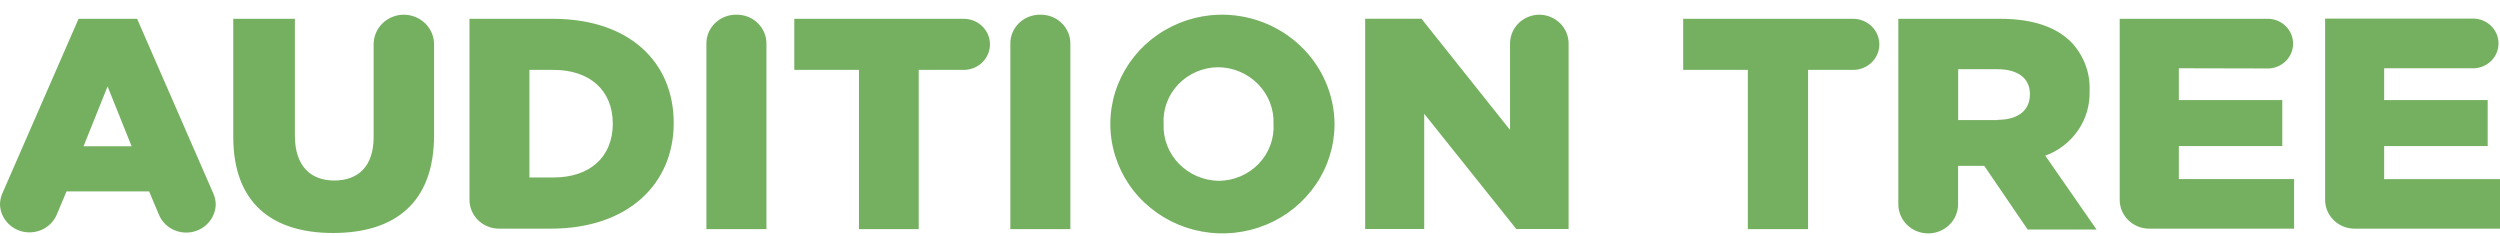
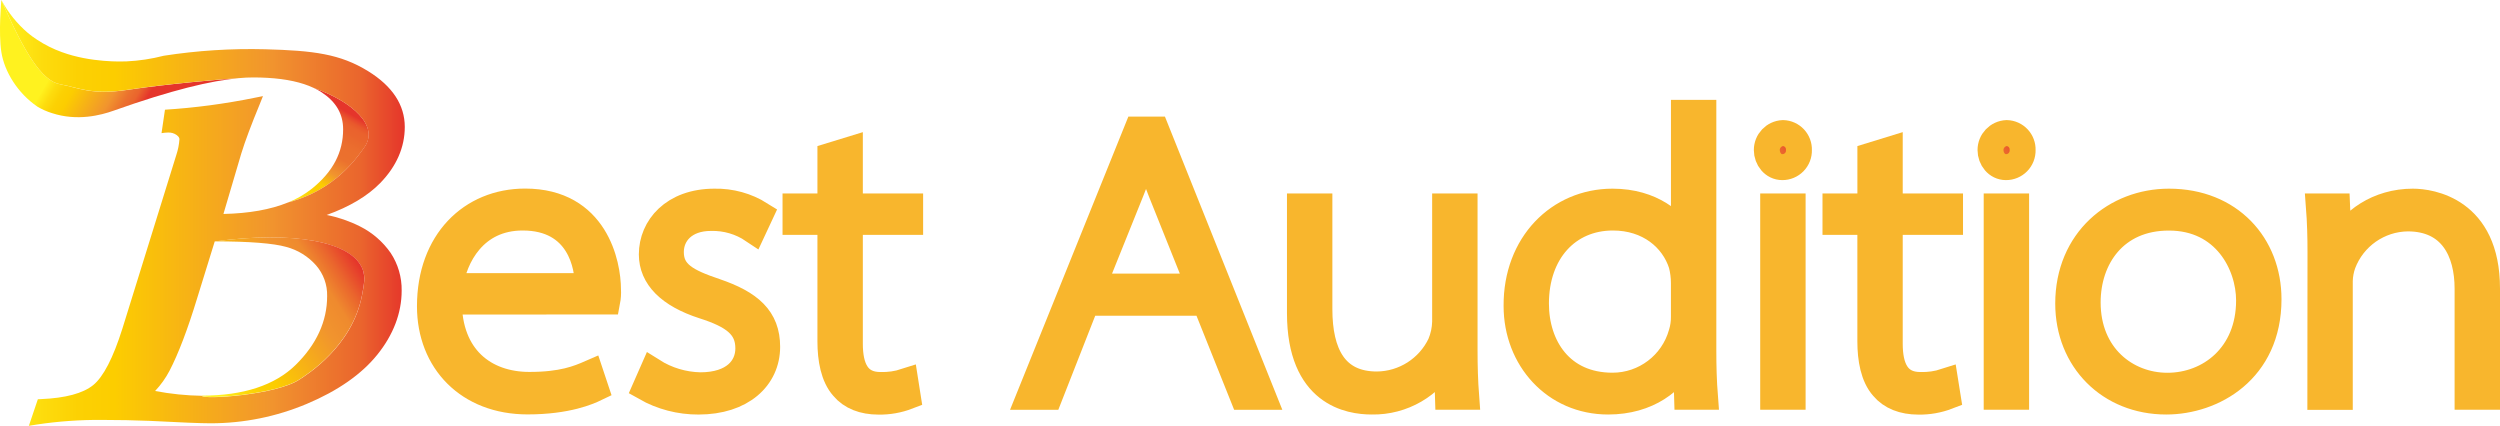
- <svg xmlns="http://www.w3.org/2000/svg" width="170" height="16" fill="none">
-   <path d="M37.587 1.28h-5.662v12.309c0 .52.212 1.018.588 1.385.377.367.888.574 1.42.574h3.527c5.274 0 8.353-3.063 8.353-7.183 0-4.12-2.985-7.086-8.226-7.086zm.067 10.787h-1.653V4.753h1.653c2.43 0 4.016 1.372 4.016 3.657 0 2.286-1.586 3.657-4.016 3.657zM82.872.999a7.75 7.75 0 00-4.165 1.372 7.466 7.466 0 00-2.695 3.388 7.268 7.268 0 00-.33 4.277 7.392 7.392 0 002.145 3.744 7.69 7.69 0 003.907 1.965 7.799 7.799 0 004.37-.466 7.583 7.583 0 003.38-2.742 7.31 7.31 0 001.265-4.107 7.333 7.333 0 00-.62-2.894 7.49 7.49 0 00-1.72-2.435 7.703 7.703 0 00-2.552-1.595A7.848 7.848 0 0082.872 1zm0 11.297a3.896 3.896 0 01-1.474-.316 3.817 3.817 0 01-1.234-.848 3.71 3.71 0 01-.8-1.249 3.642 3.642 0 01-.24-1.453 3.577 3.577 0 01.22-1.453c.173-.464.44-.89.788-1.25.346-.361.764-.65 1.228-.848a3.827 3.827 0 011.472-.308 3.89 3.89 0 011.48.307c.466.198.888.485 1.24.845.35.36.625.785.805 1.25.18.465.262.96.243 1.457.028.496-.048.992-.222 1.458a3.649 3.649 0 01-.793 1.255c-.348.361-.769.65-1.235.848-.467.198-.97.302-1.478.305zM142.091 6.203a4.48 4.48 0 00-.291-1.825 4.56 4.56 0 00-1.008-1.564c-.984-.96-2.536-1.535-4.772-1.535h-6.934v12.61c0 .526.214 1.03.595 1.402.381.371.898.58 1.437.58.538 0 1.055-.209 1.436-.58.381-.372.595-.876.595-1.402v-2.612h1.78l2.952 4.33h4.685l-3.487-5.022a4.623 4.623 0 002.228-1.718c.54-.786.814-1.718.784-2.664zm-6.258 1.96h-2.677V4.707h2.677c1.338 0 2.202.574 2.202 1.698 0 1.123-.824 1.743-2.202 1.743v.013zM154.305 4.656c.44-.027.854-.217 1.156-.53a1.67 1.67 0 00.47-1.159c0-.43-.168-.844-.47-1.158a1.753 1.753 0 00-1.156-.53h-10.166v12.31c0 .52.211 1.018.588 1.385.376.367.887.574 1.419.574h9.852v-3.37h-7.837V9.932h7.034V6.804h-7.034V4.642l6.144.014zM27.468.999c-.547 0-1.071.212-1.458.589a1.987 1.987 0 00-.604 1.422V9.33c0 2.005-1.07 2.945-2.677 2.945-1.606 0-2.677-.986-2.677-3.05V1.28h-4.19v8.033c0 4.473 2.617 6.53 6.787 6.53s6.867-2.025 6.867-6.641V3.01c0-.531-.216-1.04-.6-1.418A2.087 2.087 0 0027.469 1zM50.076.999a2.052 2.052 0 00-.786.142c-.25.099-.477.245-.667.431a1.917 1.917 0 00-.588 1.418v12.59h4.083V2.99a1.917 1.917 0 00-.147-.767 1.957 1.957 0 00-.441-.65 2.013 2.013 0 00-.667-.432A2.052 2.052 0 0050.076 1zM70.744.999a2.052 2.052 0 00-.786.142c-.25.099-.477.245-.667.431a1.916 1.916 0 00-.588 1.418v12.59h4.082V2.99a1.916 1.916 0 00-.146-.767 1.956 1.956 0 00-.441-.65 2.012 2.012 0 00-.667-.432A2.052 2.052 0 0070.744 1zM104.691.999c-.533 0-1.044.206-1.42.573a1.933 1.933 0 00-.588 1.386v5.877l-6.024-7.562h-3.828v14.301h4.016V7.738l6.264 7.836h3.554V2.958c0-.514-.207-1.008-.576-1.374a2.034 2.034 0 00-1.398-.585zM162.122 9.932h7.041V6.804h-7.041V4.642h6.151c.44-.026.854-.216 1.156-.53a1.67 1.67 0 00.47-1.158c0-.43-.168-.844-.47-1.158a1.753 1.753 0 00-1.156-.53h-10.166V13.59c0 .26.053.517.156.757.103.24.254.457.444.64.19.182.415.326.662.422.248.097.513.144.779.14H170v-3.37h-7.878V9.932zM125.981 1.28h-11.525v3.473h4.397v10.828h4.096V4.753h3.065c.472 0 .925-.183 1.259-.508.334-.326.521-.768.521-1.229 0-.46-.187-.902-.521-1.228a1.804 1.804 0 00-1.259-.509h-.033zM65.51 1.28H54.012v3.473h4.397v10.828h4.063V4.753h3.065c.472 0 .925-.183 1.259-.508.334-.326.521-.768.521-1.229 0-.46-.187-.902-.521-1.228a1.803 1.803 0 00-1.259-.509h-.027zM9.323 1.28H5.341L.14 13.196c-.092.229-.14.473-.141.718.017.446.189.872.488 1.21a2.02 2.02 0 001.155.645c.45.08.913.009 1.315-.202.403-.211.719-.55.897-.96l.67-1.594h5.615l.67 1.594c.175.413.491.756.895.97.403.214.87.287 1.322.206a2.02 2.02 0 001.16-.65c.3-.34.47-.77.484-1.219a1.963 1.963 0 00-.147-.718l-5.2-11.918zM7.315 9.944H5.682l1.633-4.068 1.633 4.068H7.315z" fill="#75B060" />
+ <svg xmlns="http://www.w3.org/2000/svg" xmlns:xlink="http://www.w3.org/1999/xlink" viewBox="0 0 770.92 131.31">
+   <defs>
+     <style>.cls-1,.cls-10,.cls-11,.cls-2,.cls-3,.cls-4,.cls-5,.cls-6,.cls-7,.cls-8,.cls-9{stroke:#f8b62d;stroke-miterlimit:10;stroke-width:8px;}.cls-1{fill:url(#Orange_Yellow);}.cls-2{fill:url(#Orange_Yellow-2);}.cls-3{fill:url(#Orange_Yellow-3);}.cls-4{fill:url(#Orange_Yellow-4);}.cls-5{fill:url(#Orange_Yellow-5);}.cls-6{fill:url(#Orange_Yellow-6);}.cls-7{fill:url(#Orange_Yellow-7);}.cls-8{fill:url(#Orange_Yellow-8);}.cls-9{fill:url(#Orange_Yellow-9);}.cls-10{fill:url(#Orange_Yellow-10);}.cls-11{fill:url(#Orange_Yellow-11);}.cls-12{fill:url(#linear-gradient);}.cls-13{fill:url(#linear-gradient-2);}.cls-14{fill:url(#Orange_Yellow-12);}.cls-15{fill:url(#linear-gradient-3);}</style>
+     <linearGradient id="Orange_Yellow" x1="137.13" y1="111.01" x2="186.87" y2="79.1" gradientUnits="userSpaceOnUse">
+       <stop offset="0" stop-color="#fff21f" />
+       <stop offset="0.01" stop-color="#ffef1c" />
+       <stop offset="0.1" stop-color="#fddc0d" />
+       <stop offset="0.19" stop-color="#fcd103" />
+       <stop offset="0.28" stop-color="#fccd00" />
+       <stop offset="0.67" stop-color="#f1942e" />
+       <stop offset="0.89" stop-color="#ea652d" />
+       <stop offset="1" stop-color="#e5352b" />
+     </linearGradient>
+     <linearGradient id="Orange_Yellow-2" x1="192.68" y1="109.56" x2="242.09" y2="77.86" xlink:href="#Orange_Yellow" />
+     <linearGradient id="Orange_Yellow-3" x1="246.62" y1="98.83" x2="286.72" y2="73.1" xlink:href="#Orange_Yellow" />
+     <linearGradient id="Orange_Yellow-4" x1="313.98" y1="117.12" x2="379.17" y2="75.29" xlink:href="#Orange_Yellow" />
+     <linearGradient id="Orange_Yellow-5" x1="401.49" y1="109.05" x2="457.64" y2="73.02" xlink:href="#Orange_Yellow" />
+     <linearGradient id="Orange_Yellow-6" x1="472.24" y1="110.82" x2="544.36" y2="64.55" xlink:href="#Orange_Yellow" />
+     <linearGradient id="Orange_Yellow-7" x1="529.43" y1="95.3" x2="570.38" y2="69.02" xlink:href="#Orange_Yellow" />
+     <linearGradient id="Orange_Yellow-8" x1="567.3" y1="98.83" x2="607.39" y2="73.1" xlink:href="#Orange_Yellow" />
+     <linearGradient id="Orange_Yellow-9" x1="598.4" y1="95.3" x2="639.36" y2="69.02" xlink:href="#Orange_Yellow" />
+     <linearGradient id="Orange_Yellow-10" x1="642.17" y1="109.95" x2="695.16" y2="75.96" xlink:href="#Orange_Yellow" />
+     <linearGradient id="Orange_Yellow-11" x1="709.64" y1="113.12" x2="765.93" y2="77" xlink:href="#Orange_Yellow" />
+     <linearGradient id="linear-gradient" x1="45.43" y1="30.21" x2="20.15" y2="15.62" gradientUnits="userSpaceOnUse">
+       <stop offset="0" stop-color="#e5352b" />
+       <stop offset="0.11" stop-color="#ea652d" />
+       <stop offset="0.19" stop-color="#eb712e" />
+       <stop offset="0.33" stop-color="#f1942e" />
+       <stop offset="0.72" stop-color="#fccd00" />
+       <stop offset="0.81" stop-color="#fcd103" />
+       <stop offset="0.9" stop-color="#fddc0d" />
+       <stop offset="0.99" stop-color="#ffef1c" />
+       <stop offset="1" stop-color="#fff21f" />
+     </linearGradient>
+     <linearGradient id="linear-gradient-2" x1="107.04" y1="32.06" x2="89.32" y2="62.74" gradientUnits="userSpaceOnUse">
+       <stop offset="0.06" stop-color="#e5352b" />
+       <stop offset="0.09" stop-color="#e7482c" />
+       <stop offset="0.12" stop-color="#e9582c" />
+       <stop offset="0.16" stop-color="#ea622d" />
+       <stop offset="0.22" stop-color="#ea652d" />
+       <stop offset="0.24" stop-color="#ea682d" />
+       <stop offset="0.33" stop-color="#eb6f2e" />
+       <stop offset="0.33" stop-color="#eb6f2e" />
+       <stop offset="0.44" stop-color="#eb712e" />
+       <stop offset="0.59" stop-color="#f1942e" />
+       <stop offset="0.72" stop-color="#fccd00" />
+       <stop offset="0.81" stop-color="#fcd103" />
+       <stop offset="0.9" stop-color="#fddc0d" />
+       <stop offset="0.99" stop-color="#ffef1c" />
+       <stop offset="1" stop-color="#fff21f" />
+     </linearGradient>
+     <linearGradient id="Orange_Yellow-12" x1="0.42" y1="65.66" x2="124.86" y2="65.66" xlink:href="#Orange_Yellow" />
+     <linearGradient id="linear-gradient-3" x1="59.42" y1="108.47" x2="107.9" y2="77.37" gradientUnits="userSpaceOnUse">
+       <stop offset="0" stop-color="#fff21f" />
+       <stop offset="0.01" stop-color="#ffef1c" />
+       <stop offset="0.1" stop-color="#fddc0d" />
+       <stop offset="0.19" stop-color="#fcd103" />
+       <stop offset="0.28" stop-color="#fccd00" />
+       <stop offset="0.67" stop-color="#f1942e" />
+       <stop offset="0.79" stop-color="#ef8a2e" />
+       <stop offset="0.89" stop-color="#ea652d" />
+       <stop offset="1" stop-color="#e5352b" />
+     </linearGradient>
+   </defs>
+   <g id="Layer_2" data-name="Layer 2">
+     <g id="Layer_3" data-name="Layer 3">
+       <path class="cls-1" d="M138.42,93c0,17.13,10.89,25.69,24.83,25.69,10.15,0,15-2,18.83-3.67l1.59,4.77c-2.08,1-8.68,4-21,4-18.23,0-30.09-12.35-30.09-29.35,0-19.93,12.72-32.29,29.35-32.29,21.77,0,25.56,19.33,25.56,27.15a14.86,14.86,0,0,1-.24,3.67Zm42.81-4.77c.12-6.11-2.45-21.15-20.06-21.15-14.92,0-21.16,12.23-22.38,21.15Z" />
+       <path class="cls-2" d="M201.28,114.41a28.58,28.58,0,0,0,14.68,4.4c10.27,0,14.8-5.38,14.8-11.38,0-6.84-4.65-10.15-13.82-13.08C206.3,90.92,201,85.42,201,78.45c0-8.32,6.6-16.27,19.32-16.27a25.6,25.6,0,0,1,14.19,3.92L232.22,71a22.33,22.33,0,0,0-13-3.79c-8.07,0-12.35,4.89-12.35,10.52,0,6.6,5,9.17,13.7,12.1,10.76,3.67,16,8.32,16,17.12,0,9.54-7.83,16.88-21.16,16.88a32.88,32.88,0,0,1-16.39-4.28Z" />
+       <path class="cls-3" d="M262.07,46.16V63.65h18.59v4.77H262.07V106c0,7.21,2.2,12.72,9.41,12.72a22.92,22.92,0,0,0,7.71-1.1l.73,4.64a24,24,0,0,1-9.05,1.59c-4.65,0-8.44-1.47-10.88-4.4-2.94-3.3-3.92-8.68-3.92-14.19V68.42H245.31V63.65h10.76V48Z" />
+       <path class="cls-4" d="M335,93.37l-11.38,29h-6.23l33.26-82.42h5.87l33,82.42h-6.24l-11.61-29Zm34.73-5-11.62-29c-2.2-5.5-3.3-9-4.52-13.09h-.25c-1.22,4.16-2.57,7.83-4.52,12.72L337,88.36Z" />
+       <path class="cls-5" d="M451.63,108.17c0,4.77.13,9.42.49,14.18H446.5l-.37-11.86h-.24A25.46,25.46,0,0,1,423,123.82c-6.73,0-22.14-2.32-22.14-27.27V63.65h6V95.33c0,13.69,4.77,23.23,17.74,23.23a21.88,21.88,0,0,0,19.56-12.47,18.76,18.76,0,0,0,1.47-6.85V63.65h6Z" />
+       <path class="cls-6" d="M525.26,34.79v73.38c0,4.77.12,9.42.49,14.18h-5.51l-.36-12.22h-.25c-3.42,7.33-11.49,13.69-23.72,13.69-16.51,0-28.25-13.21-28.25-29.47-.13-19.08,13.08-32.17,29.59-32.17,12.23,0,19.2,6.49,21.77,11.26h.25V34.79Zm-6,52.47a23.08,23.08,0,0,0-.74-5.75c-2.57-8-10.15-14.43-21.16-14.43-13.94,0-23.72,10.64-23.72,26.53,0,13.21,7.7,25.32,23.6,25.32a22.08,22.08,0,0,0,21.28-16.14,16.79,16.79,0,0,0,.74-5.14Z" />
+       <path class="cls-7" d="M554.73,46.28a5.1,5.1,0,0,1-5.13,5.26c-2.81,0-4.77-2.56-4.77-5.26a5.24,5.24,0,0,1,5-5.25A5.06,5.06,0,0,1,554.73,46.28Zm-7.94,76.07V63.65h6v58.7Z" />
+       <path class="cls-8" d="M582.74,46.16V63.65h18.59v4.77H582.74V106c0,7.21,2.2,12.72,9.42,12.72a22.9,22.9,0,0,0,7.7-1.1l.74,4.64a24,24,0,0,1-9.05,1.59c-4.65,0-8.44-1.47-10.89-4.4-2.93-3.3-3.91-8.68-3.91-14.19V68.42H566V63.65h10.76V48Z" />
+       <path class="cls-9" d="M623.71,46.28a5.11,5.11,0,0,1-5.14,5.26c-2.81,0-4.76-2.56-4.76-5.26a5.24,5.24,0,0,1,5-5.25A5.06,5.06,0,0,1,623.71,46.28Zm-8,76.07V63.65h6v58.7Z" />
+       <path class="cls-10" d="M699.54,92.27c0,22-17.13,31.55-31.56,31.55-17.49,0-30.21-12.84-30.21-30.21,0-19.56,14.68-31.43,31.07-31.43C687.67,62.18,699.54,75.51,699.54,92.27Zm-55.77,1c0,16.39,11.86,25.68,24.58,25.68,13,0,25.19-9.42,25.19-26.29,0-11.13-7.46-25.56-24.7-25.56C652.21,67.08,643.77,79.55,643.77,93.25Z" />
+       <path class="cls-11" d="M715.56,77.84c0-4.77-.12-9.42-.49-14.19h5.62l.49,11.74h.25c3.55-7.21,11.86-13.21,22.62-13.21,5.39,0,22.87,2.45,22.87,26.79v33.38h-6V89c0-11.5-5-21.65-18.47-21.65a21.63,21.63,0,0,0-19.93,13.94,16.81,16.81,0,0,0-1,5.26v35.83h-6Z" />
+       <path class="cls-12" d="M18.61,26C12.9,25,7.4,16.07.42,0c0,0-.95,10,0,16.07S5.5,28.76,11.52,32.88a20.56,20.56,0,0,0,4.5,2c7.8,2.56,15.09.65,19-.75,17.88-6.36,30.08-9.25,38.42-10-4.78.23-22.88,1.89-34.09,3.58S24.32,27.07,18.61,26Z" />
+       <path class="cls-13" d="M112.5,45.25c4.35-6.37-3.63-13.88-15.73-18.13a20.88,20.88,0,0,1,2.39,1.33c4.47,2.94,6.65,6.68,6.65,11.42,0,7.11-3.14,13.09-9.6,18.29a29.31,29.31,0,0,1-7.41,4.28h0C99,59.71,106.58,53.92,112.5,45.25Z" />
+       <path class="cls-14" d="M111,69.81a39.84,39.84,0,0,0-10.26-3.52c7.07-2.54,12.61-5.85,16.52-9.86,5-5.14,7.56-11,7.56-17.29,0-6.77-3.8-12.55-11.28-17.18-8.66-5.35-16.89-6.36-31.75-6.77a174.63,174.63,0,0,0-31.29,2A56.31,56.31,0,0,1,39,18.93c-1.28.05-11,.42-19.93-2.86a36,36,0,0,1-7.57-3.78A30.86,30.86,0,0,1,8.6,10.17,35.44,35.44,0,0,1,.42,0c7,16.07,12.48,25,18.19,26s9.51,3.38,20.72,1.69,29.31-3.35,34.09-3.58c1.74-.16,3.31-.24,4.74-.23h0q2.22,0,4.26.12h0c5.86.33,10.65,1.38,14.31,3.11,12.1,4.25,20.08,11.76,15.73,18.13C106.58,53.92,99,59.71,88.8,62.44h0c-5.38,2.19-12,3.37-19.9,3.54l5.51-18.66c1.17-3.8,3.09-8.91,5.68-15.18l1-2.5-2.66.53a202.63,202.63,0,0,1-27.56,3.66l-1.06,7.23a14,14,0,0,1,2-.19,4.23,4.23,0,0,1,2.68.78c.76.57.84,1,.84,1.31a19.25,19.25,0,0,1-.95,4.79L37.74,101.34c-2.84,9-5.86,14.87-9,17.41s-8.5,4-16.07,4.32l-1,.05L8.9,131.31l2.39-.39a127.85,127.85,0,0,1,20.24-1.43c5,0,9.86.1,14.41.28,9.78.51,16,.76,19,.76a76.36,76.36,0,0,0,29.69-6c9.5-4,16.81-9.07,21.72-15.16s7.51-12.81,7.51-19.75a20.56,20.56,0,0,0-3.36-11.58A25.37,25.37,0,0,0,111,69.81ZM111.65,91c-3,16-17.34,24.72-19.24,26-7.19,4.86-30,6.29-30.12,5.05h0a84,84,0,0,1-14.46-1.48,28.17,28.17,0,0,0,4.45-6.25c2.72-5.22,5.59-12.75,8.52-22.37l5.42-17.51c24.28-3.25,42.45,0,45.64,8.72C112.7,85.45,112.3,87.56,111.65,91Z" />
+       <path class="cls-15" d="M66.22,74.43c10.74,0,18.12.61,22,1.7a18.63,18.63,0,0,1,9.23,5.68,13.92,13.92,0,0,1,3.43,9.51c0,7.73-3.26,14.86-9.68,21.18S75,122,62.29,122h0c.11,1.24,22.93-.19,30.12-5.05,1.9-1.29,16.21-10,19.24-26,.65-3.42,1-5.53.21-7.83C108.67,74.4,90.5,71.18,66.22,74.43Z" />
+     </g>
+   </g>
</svg>
